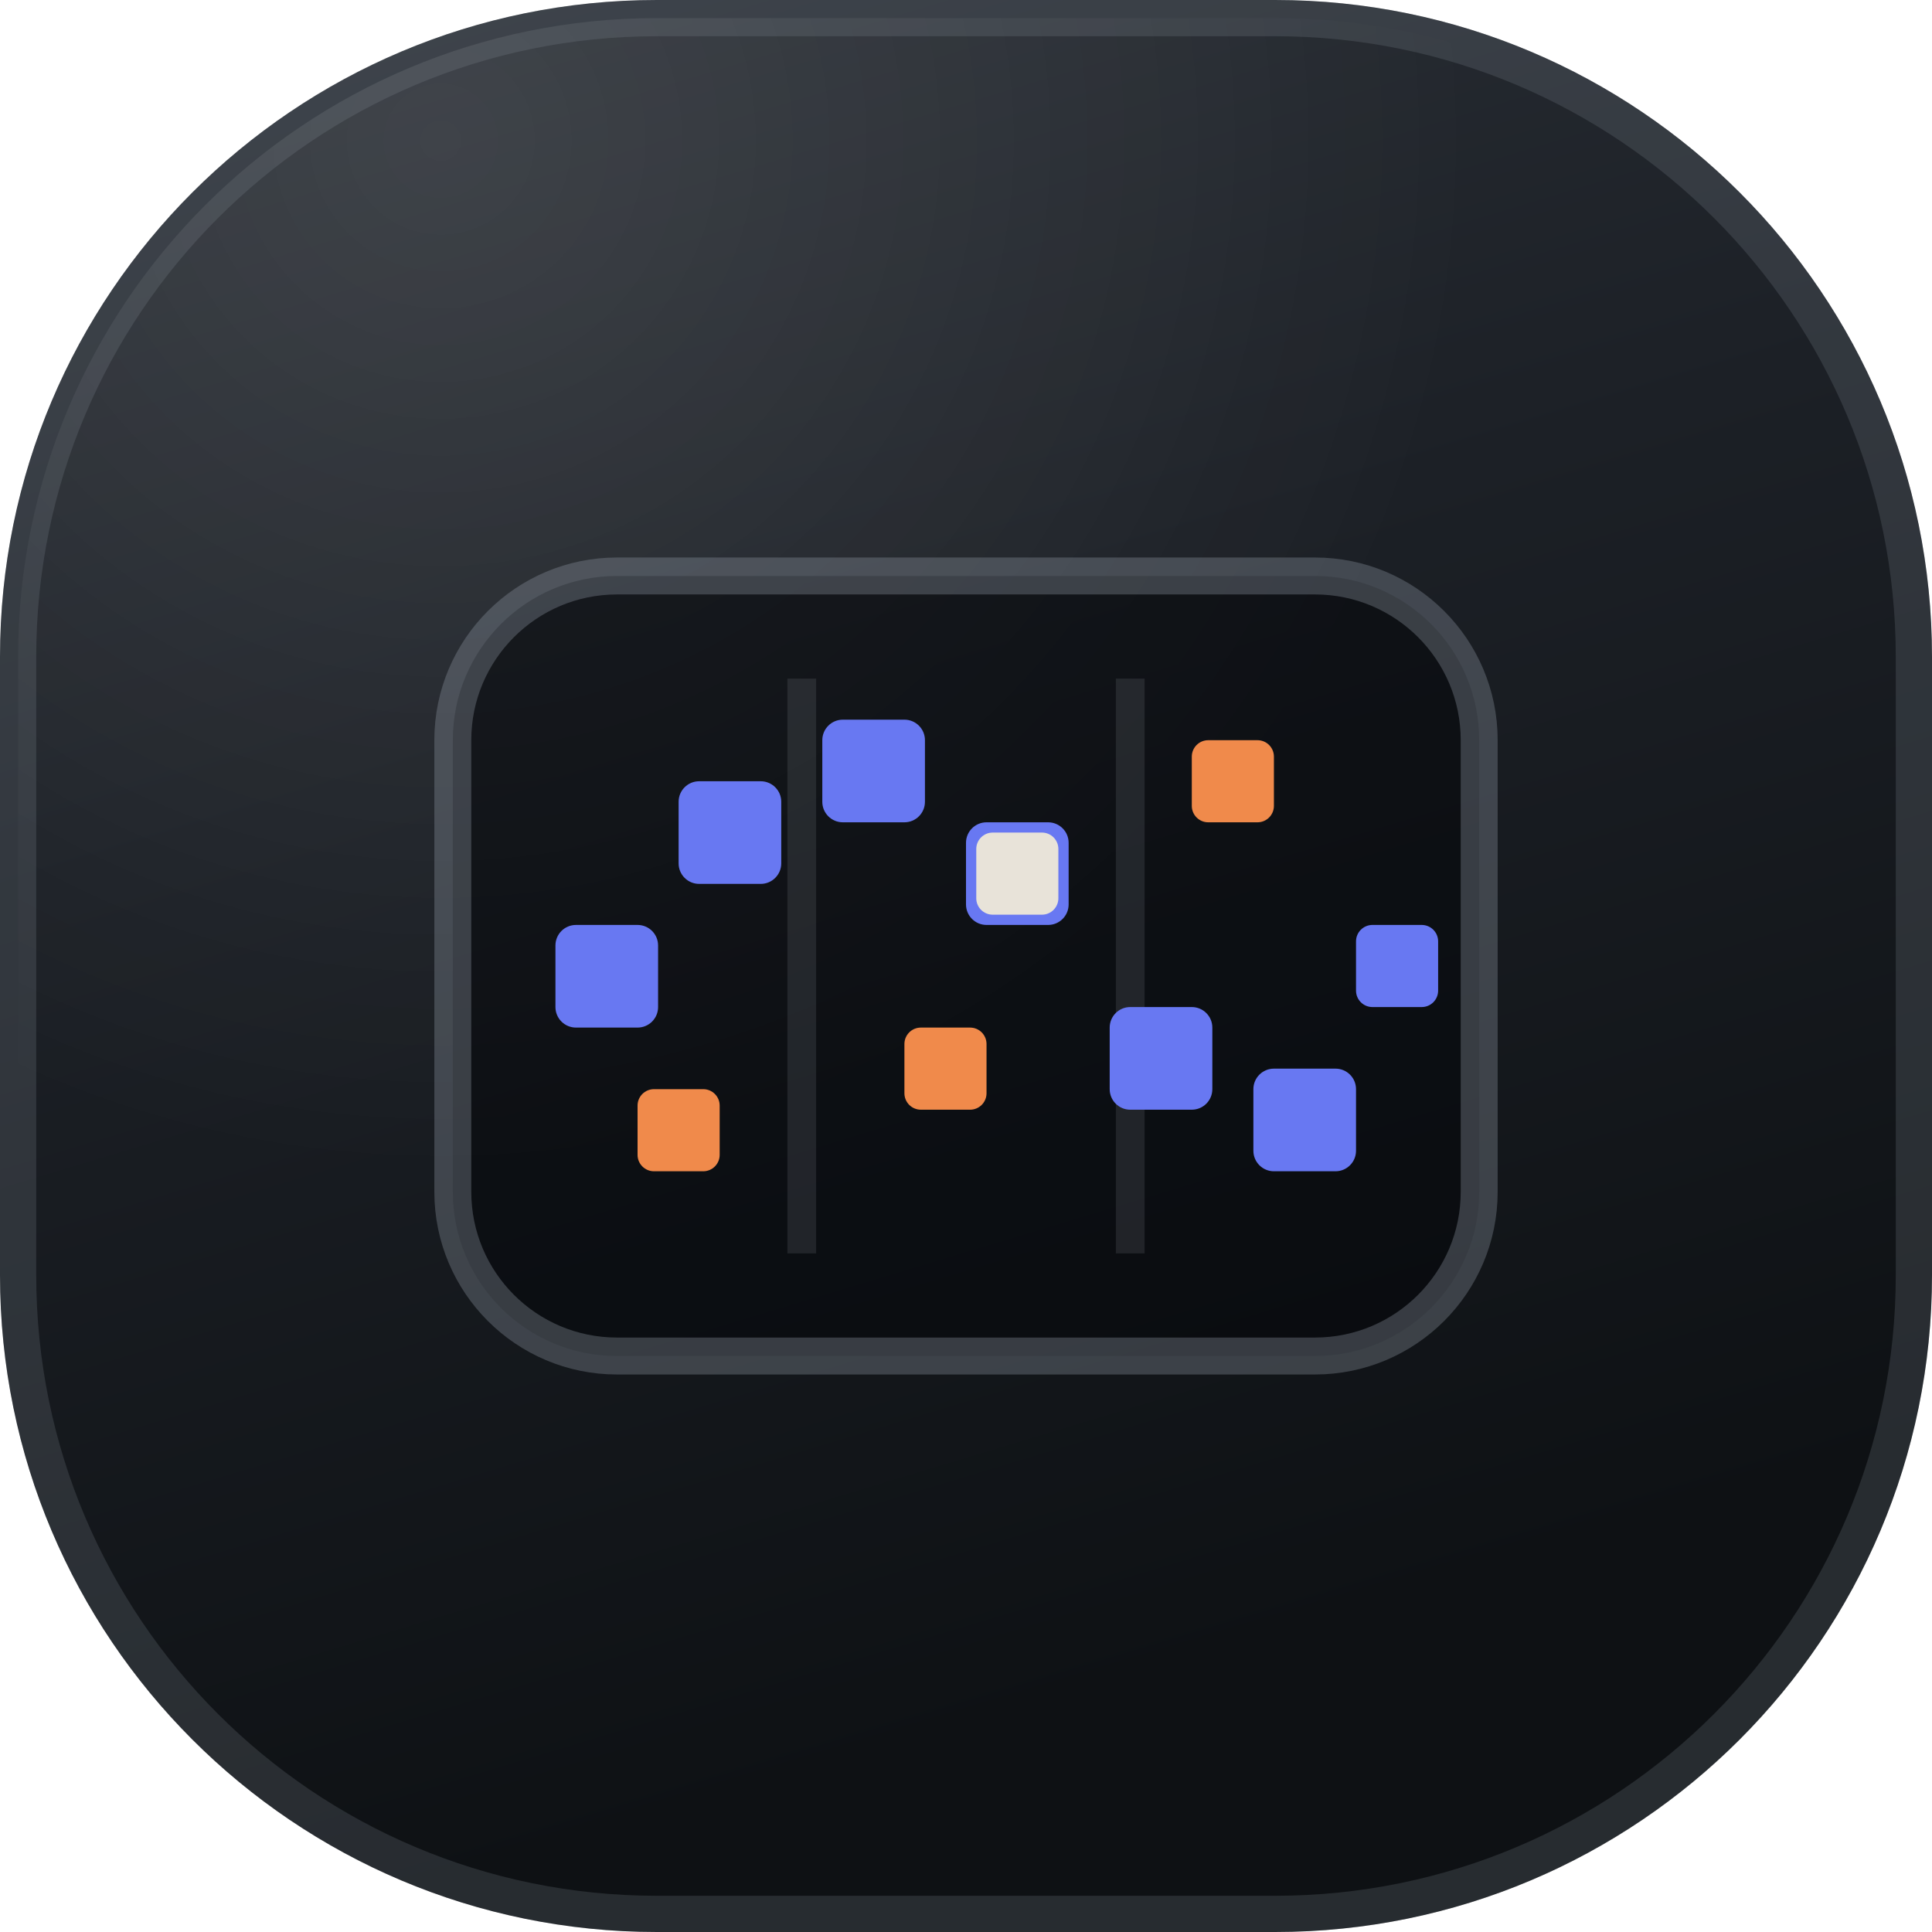
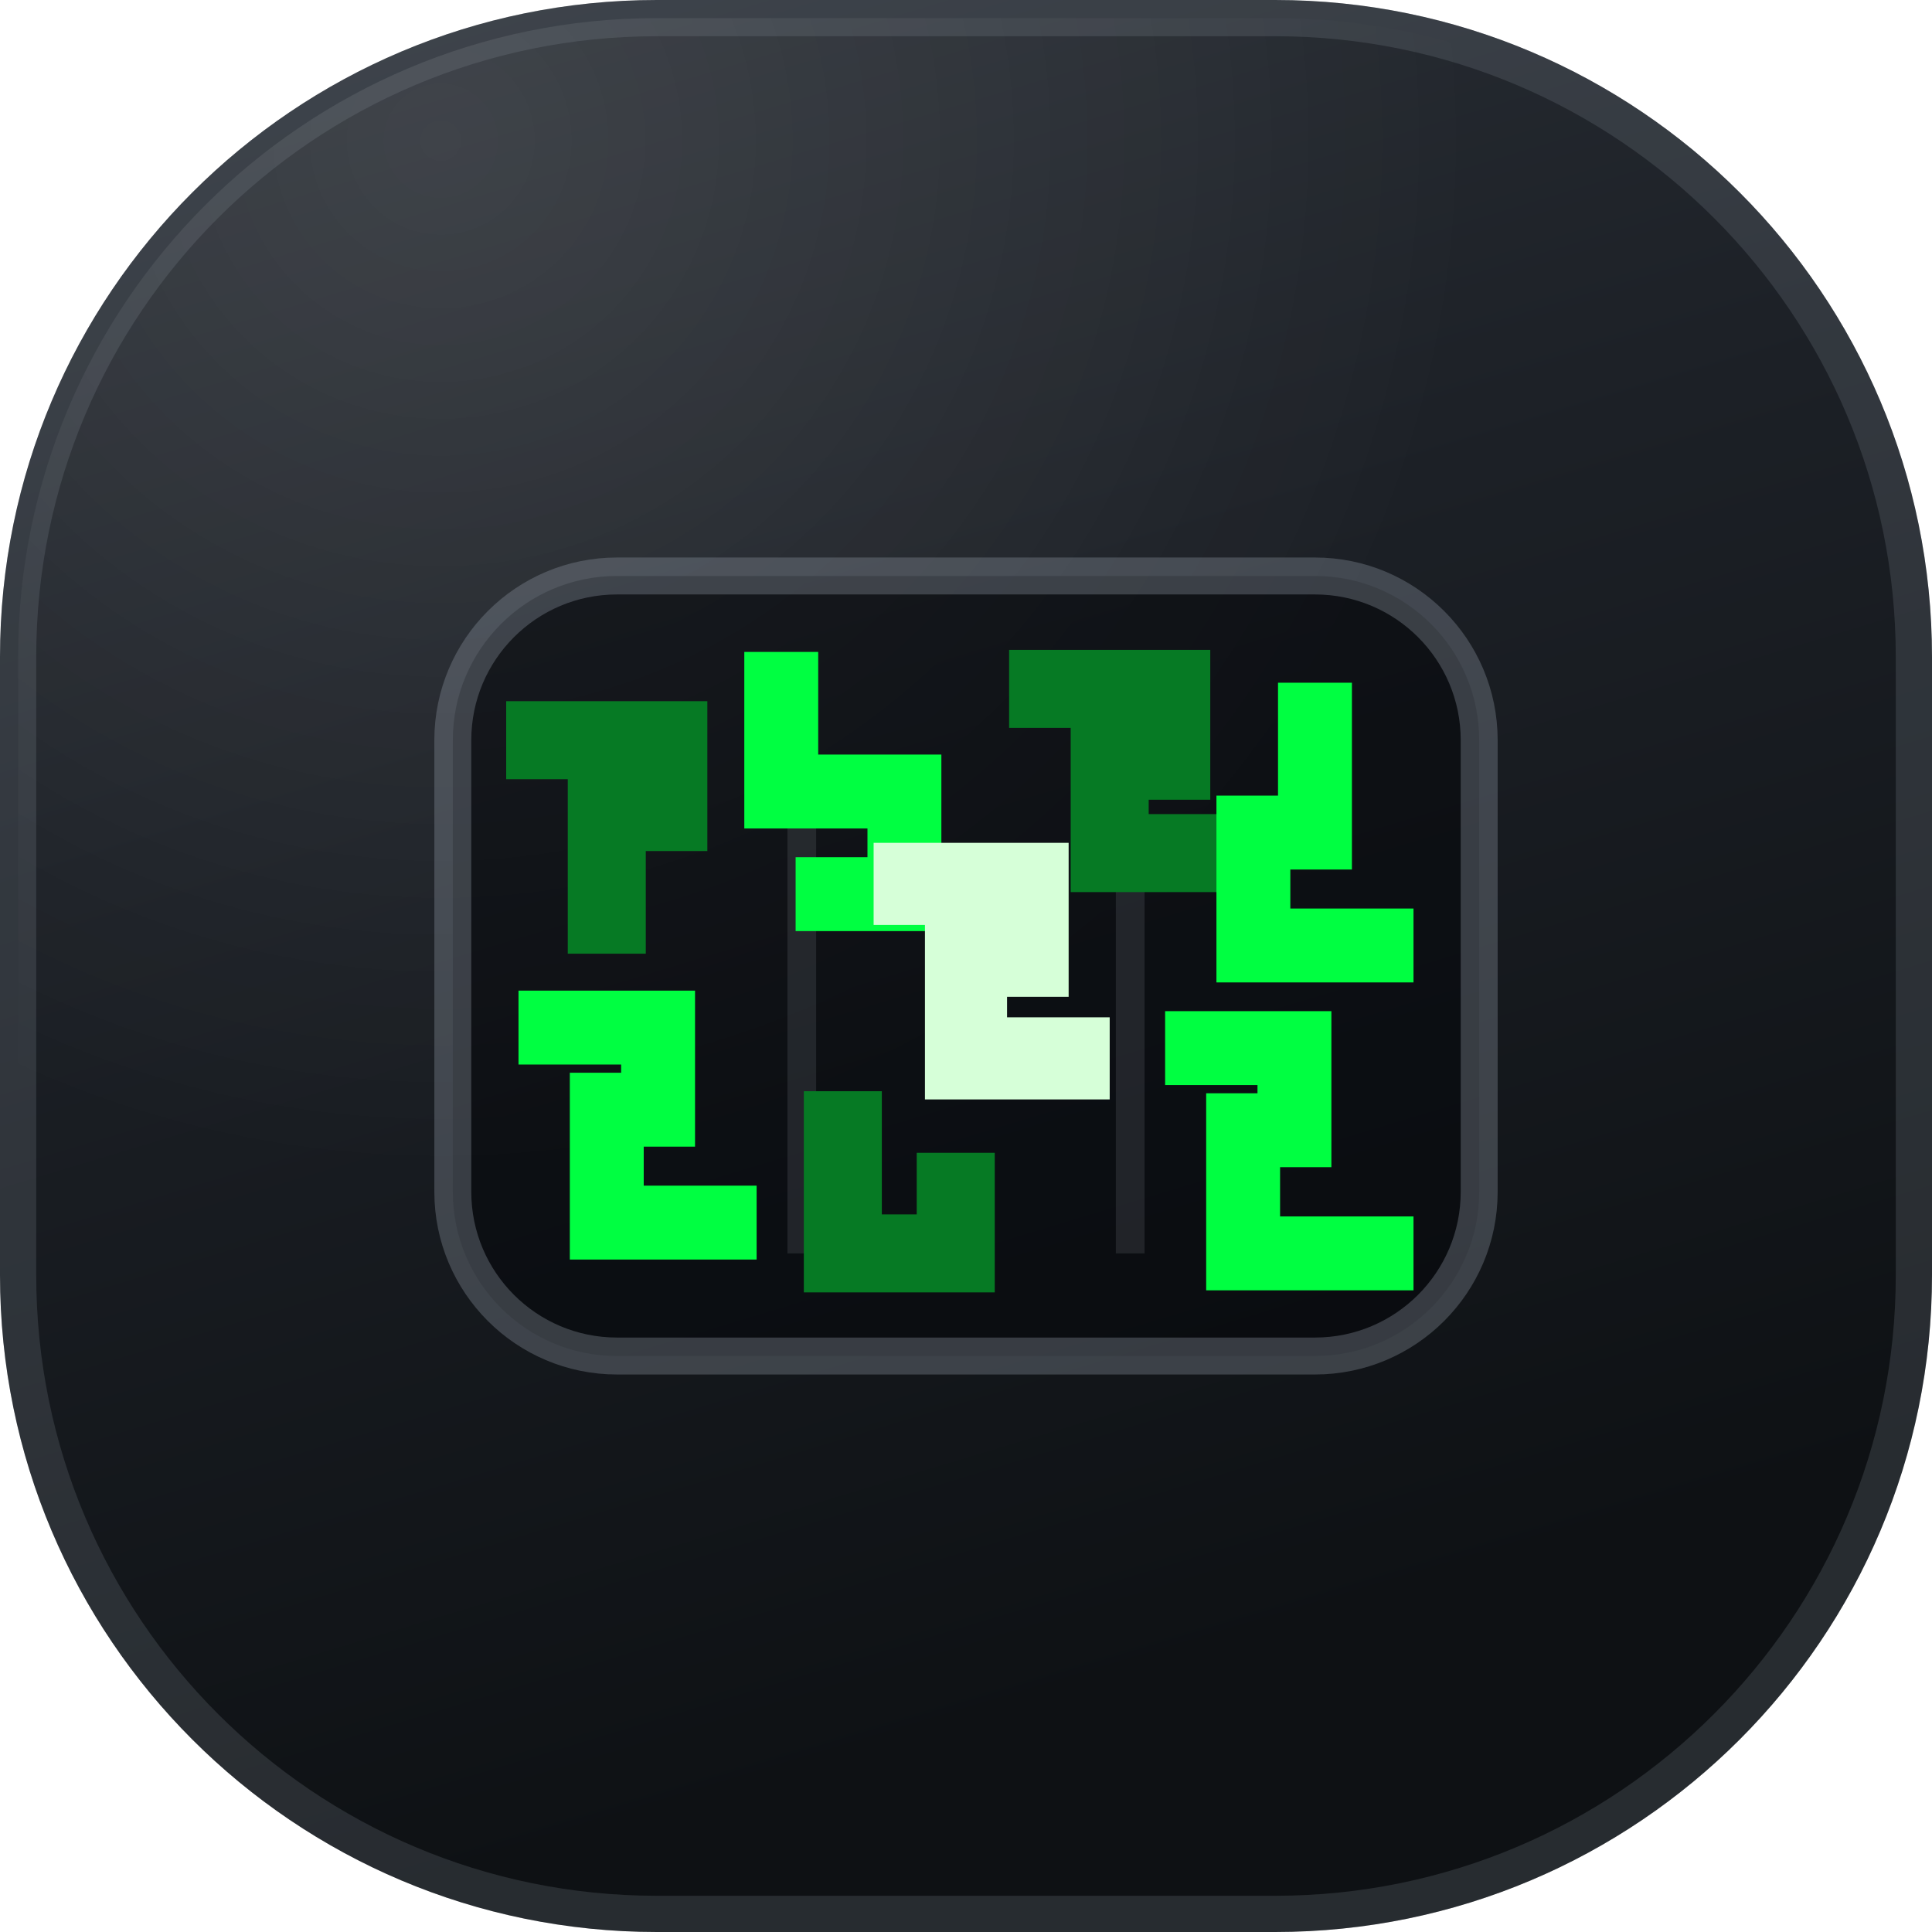
<svg xmlns="http://www.w3.org/2000/svg" width="64" height="64" viewBox="0 0 64 64">
  <defs>
    <linearGradient id="ch" x1="0" y1="0" x2="0.29" y2="0.96">
      <stop offset="0" stop-color="#2C3138" />
      <stop offset="0.45" stop-color="#1C2026" />
      <stop offset="1" stop-color="#0E1114" />
    </linearGradient>
    <radialGradient id="hl" cx="0.22" cy="0.06" r="0.95">
      <stop offset="0" stop-color="#FFFFFF" stop-opacity="0.11" />
      <stop offset="0.58" stop-color="#FFFFFF" stop-opacity="0" />
    </radialGradient>
  </defs>
  <rect width="64" height="64" rx="21.76" fill="url(#ch)" />
  <rect x="0.6" y="0.6" width="62.8" height="62.8" rx="21.16" fill="url(#hl)" stroke="#8C96A2" stroke-opacity="0.2" stroke-width="1.2" />
  <g transform="translate(32,32) scale(0.68) translate(-32,-32)">
    <rect x="7" y="13" width="50" height="38" rx="8" fill="#04060A" fill-opacity=".55" stroke="#96A0AC" stroke-opacity=".32" stroke-width="1.8" />
    <path d="M24 18V46M40 18V46" fill="none" stroke="#C6CED6" stroke-opacity=".12" stroke-width="1.4" />
-     <g fill="#6878F2">
-       <rect x="12" y="30" width="5" height="5" rx="1" />
-       <rect x="18" y="23" width="5" height="5" rx="1" />
-       <rect x="25" y="20" width="5" height="5" rx="1" />
-       <rect x="32" y="25" width="5" height="5" rx="1" />
-       <rect x="39" y="34" width="5" height="5" rx="1" />
-       <rect x="46" y="37" width="5" height="5" rx="1" />
-       <rect x="51" y="30" width="4" height="4" rx=".8" />
+     <g fill="none" stroke-linecap="square" stroke-linejoin="miter">
+       <g stroke="#067A24" stroke-width="3.8">
+         <path d="M11.5 21H17.5V24.5H14.5V29.5" />
+         <path d="M36 18.5H42V22H39V26.5H43" />
+         <path d="M26 40V46H31.5V43" />
+       </g>
+       <g stroke="#00FF41" stroke-width="3.6">
+         <path d="M23 18.5V23.5H29V28.5H25.5" />
+         <path d="M49 20V25.5H46V31H52" />
+         <path d="M12 35H17V39H14.5V44.5H20" />
+         <path d="M43.5 36H48V40H45.5V46H52" />
+       </g>
+       <path d="M29.5 28H35V31.5H32V36.5H37" stroke="#D6FFD8" stroke-width="4" />
    </g>
-     <g fill="#F08A4B">
-       <rect x="16" y="38" width="4" height="4" rx=".8" />
-       <rect x="29" y="35" width="4" height="4" rx=".8" />
-       <rect x="43" y="21" width="4" height="4" rx=".8" />
-     </g>
-     <rect x="32.5" y="25.5" width="4" height="4" rx=".8" fill="#E8E3D9" />
  </g>
</svg>
